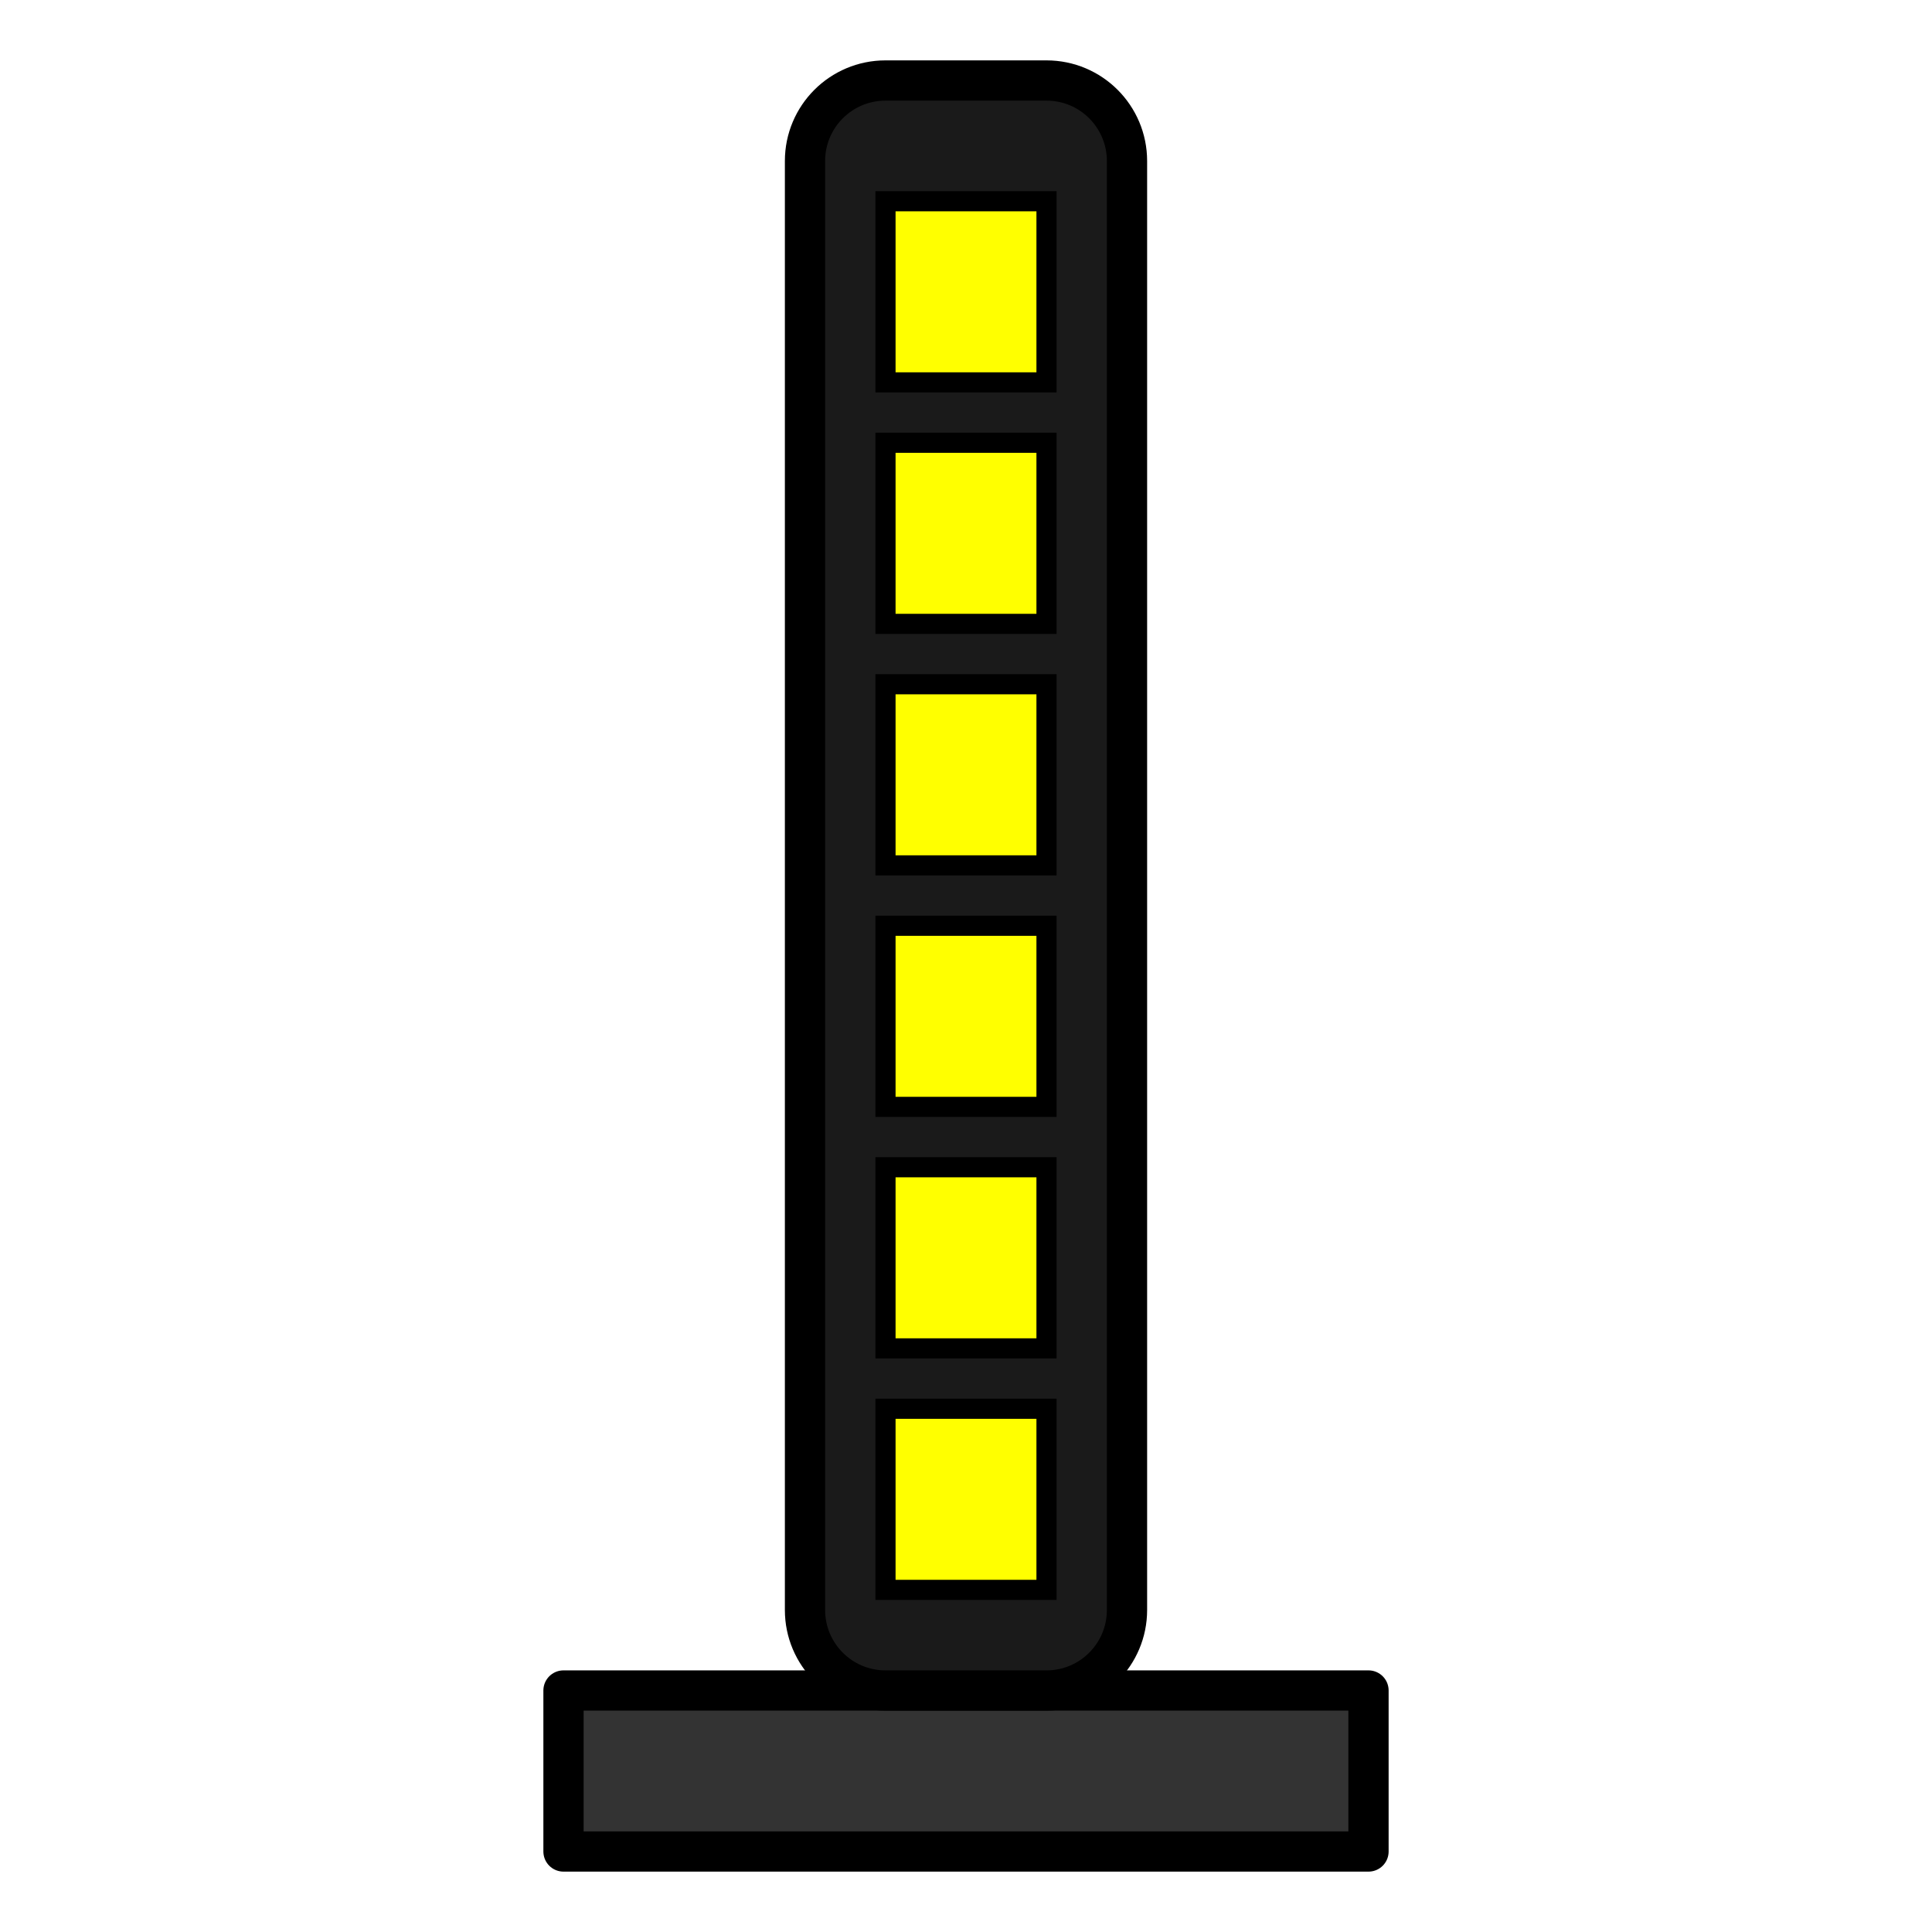
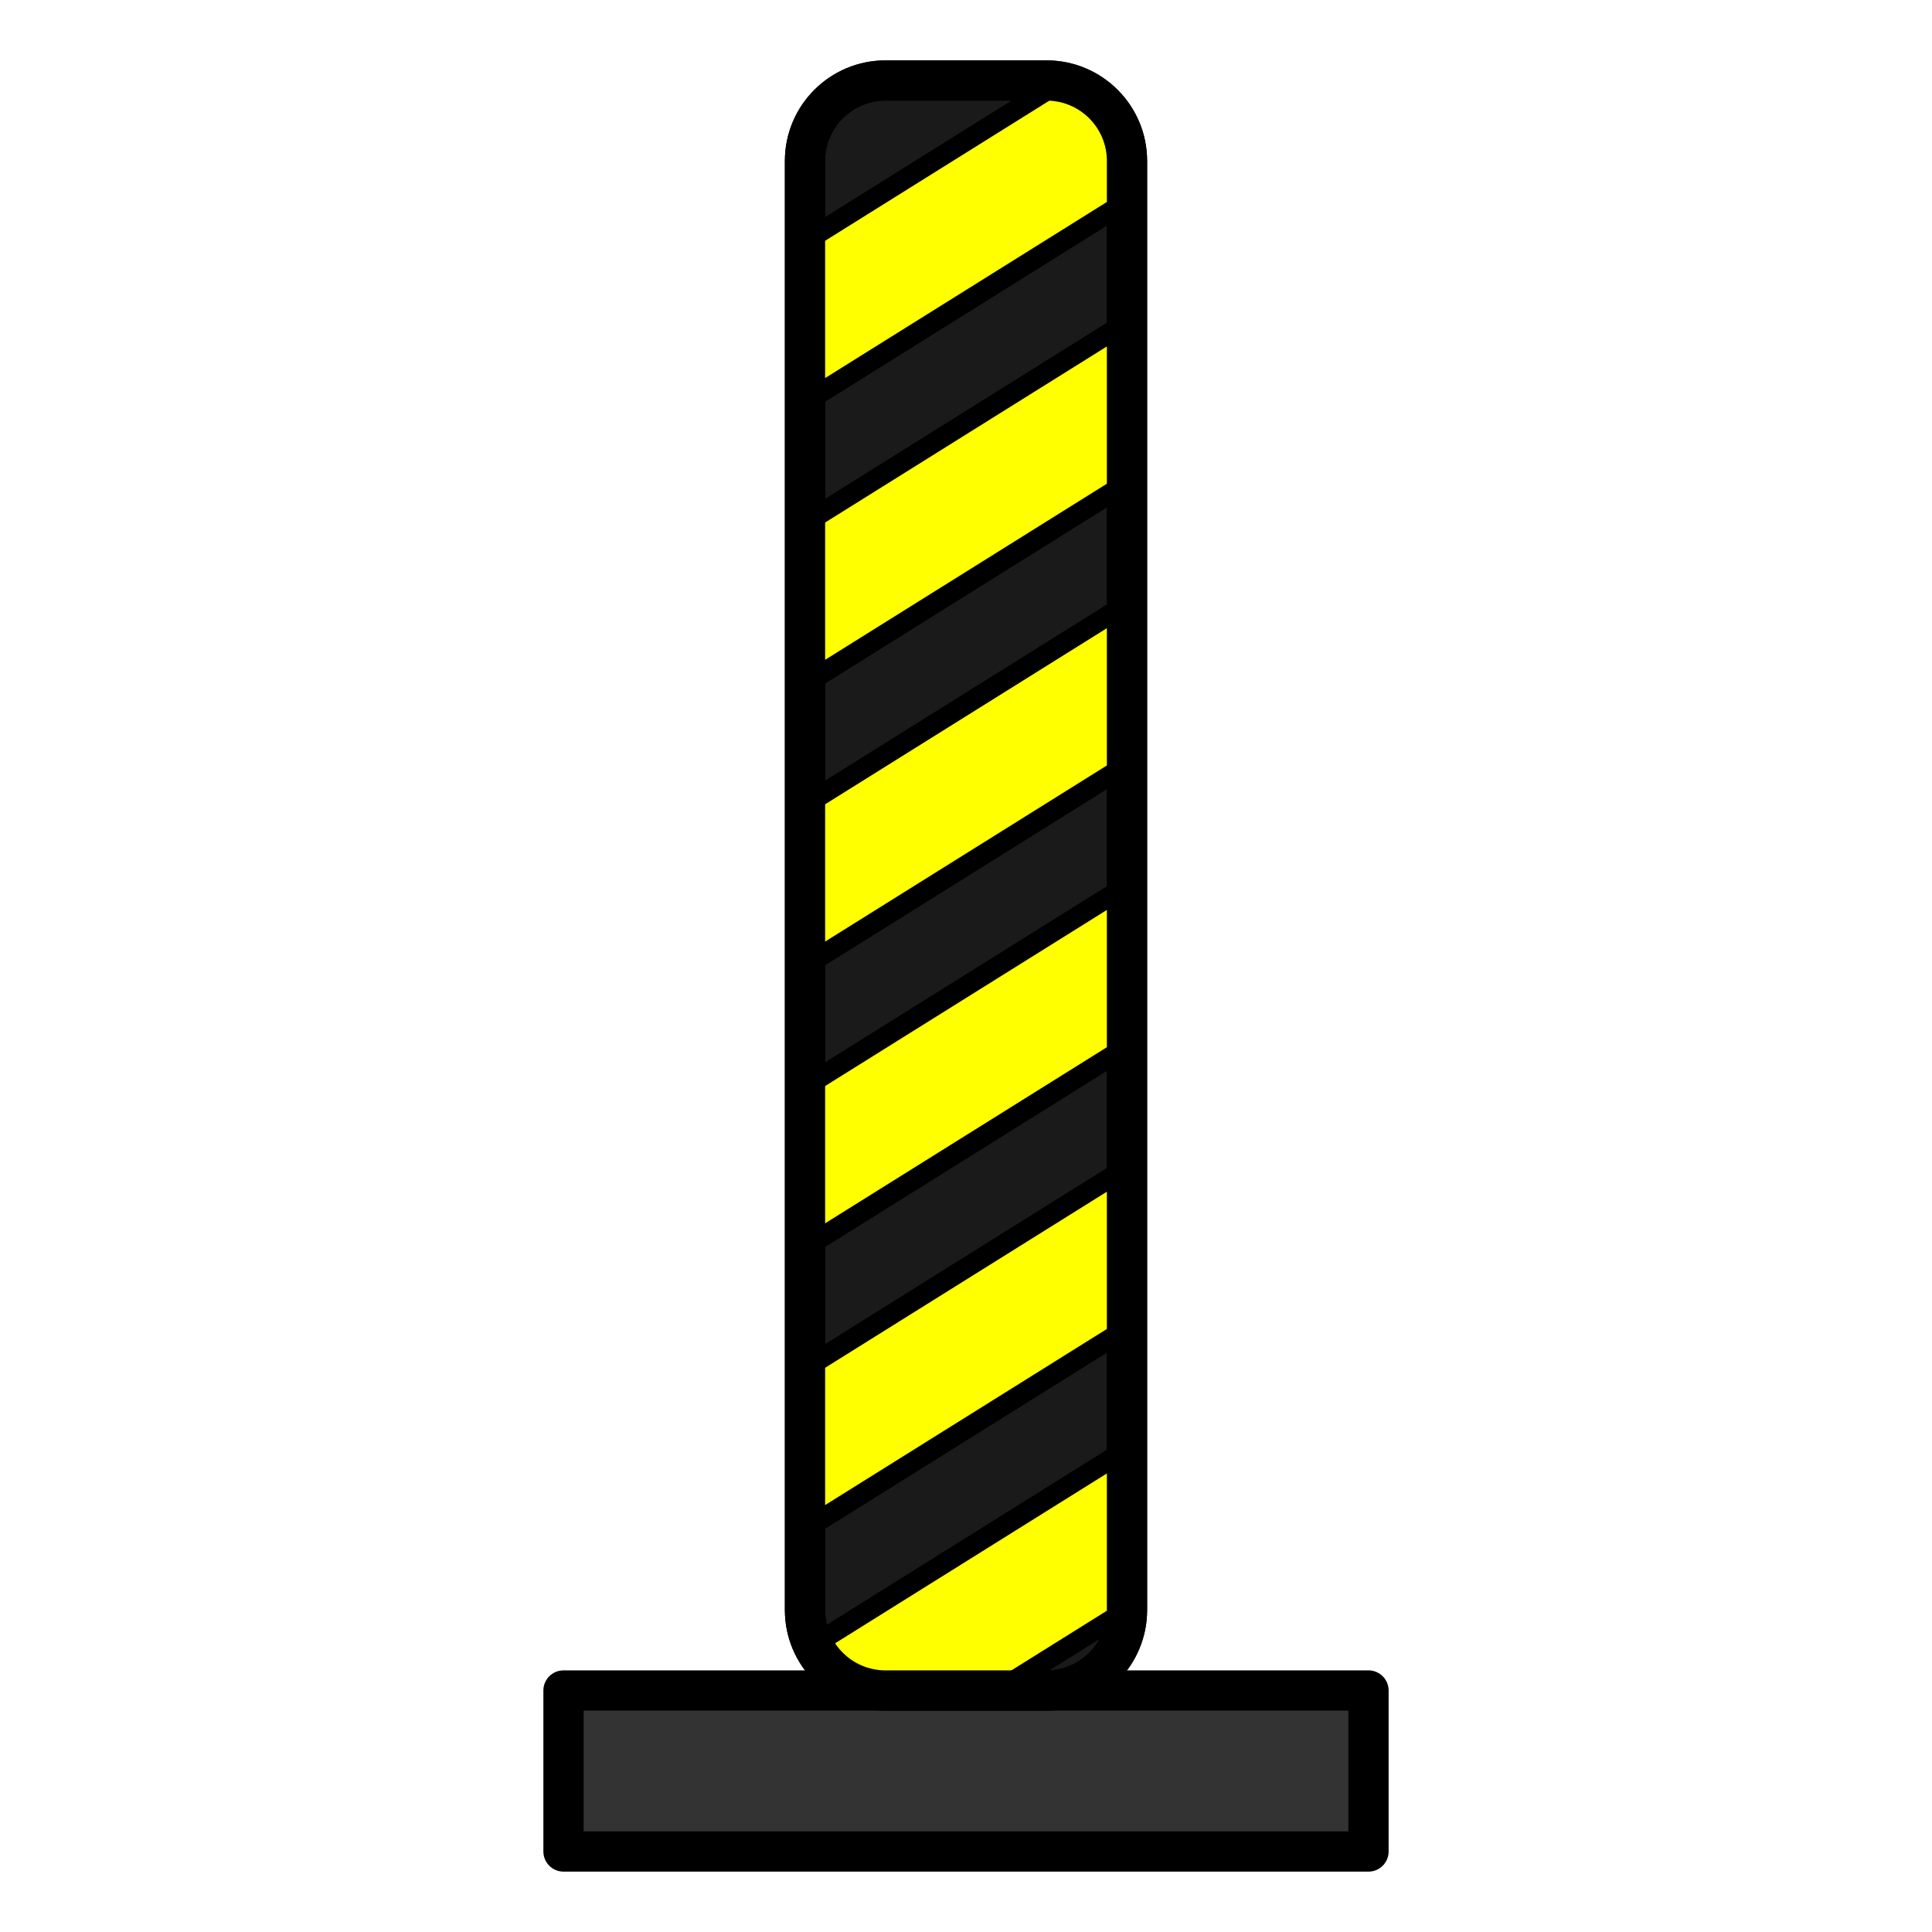
<svg xmlns="http://www.w3.org/2000/svg" width="48" height="48">
+   <defs>
+     <clipPath id="c">
+       <rect x="20" y="2" width="8" height="40" rx="2" />
+     </clipPath>
+   </defs>
  <g stroke="#000" stroke-width="1" stroke-linejoin="round">
    <path d="M14 42h20v4H14z" fill="#333" />
    <rect x="20" y="2" width="8" height="40" rx="2" fill="#1a1a1a" />
  </g>
-   <g fill="#ff0" stroke="#000" stroke-width=".5">
-     <rect x="22" y="5" width="4" height="4.5" />
-     <rect x="22" y="11" width="4" height="4.5" />
-     <rect x="22" y="17" width="4" height="4.5" />
-     <rect x="22" y="23" width="4" height="4.5" />
-     <rect x="22" y="29" width="4" height="4.5" />
-     <rect x="22" y="35" width="4" height="4.5" />
+   <g clip-path="url(#c)" fill="#ff0" stroke="#000" stroke-width=".5">
+     <path d="M20 6l8-5v4l-8 5zM20 13l8-5v4l-8 5zM20 20l8-5v4l-8 5zM20 27l8-5v4l-8 5zM20 34l8-5v4l-8 5zM20 41l8-5v4l-8 5z" />
  </g>
+   <rect x="20" y="2" width="8" height="40" rx="2" fill="none" stroke="#000" />
</svg>
